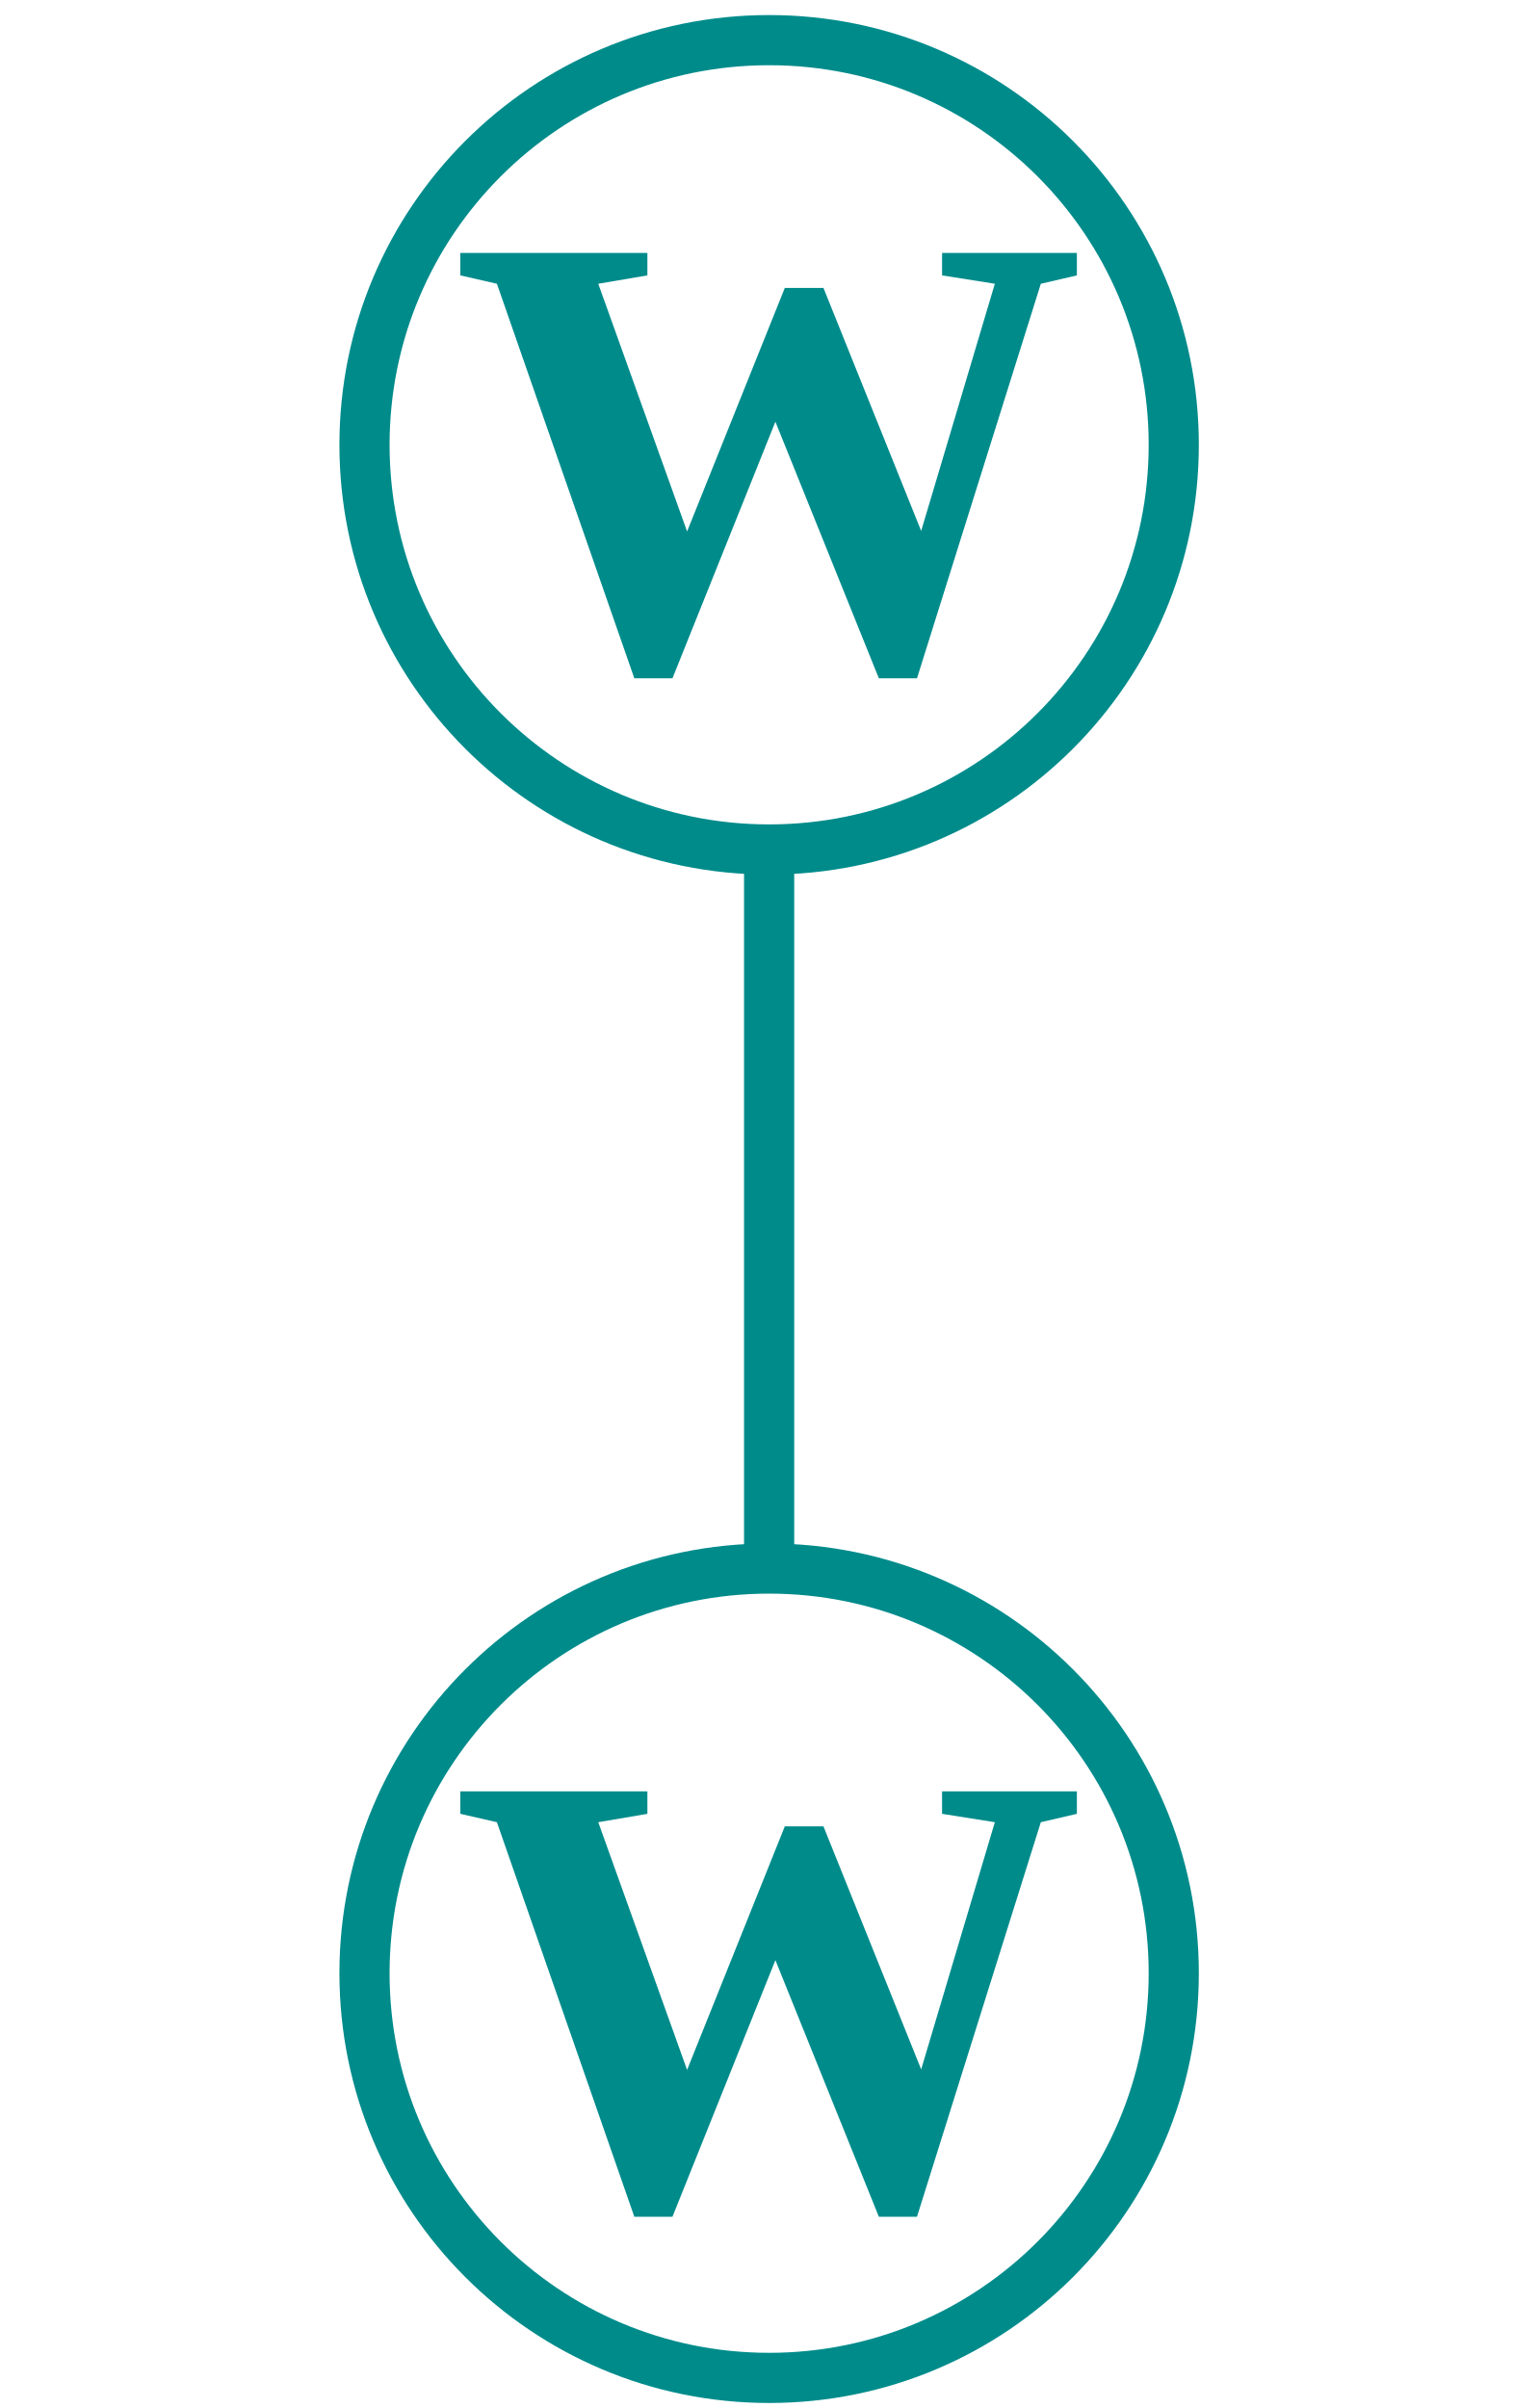
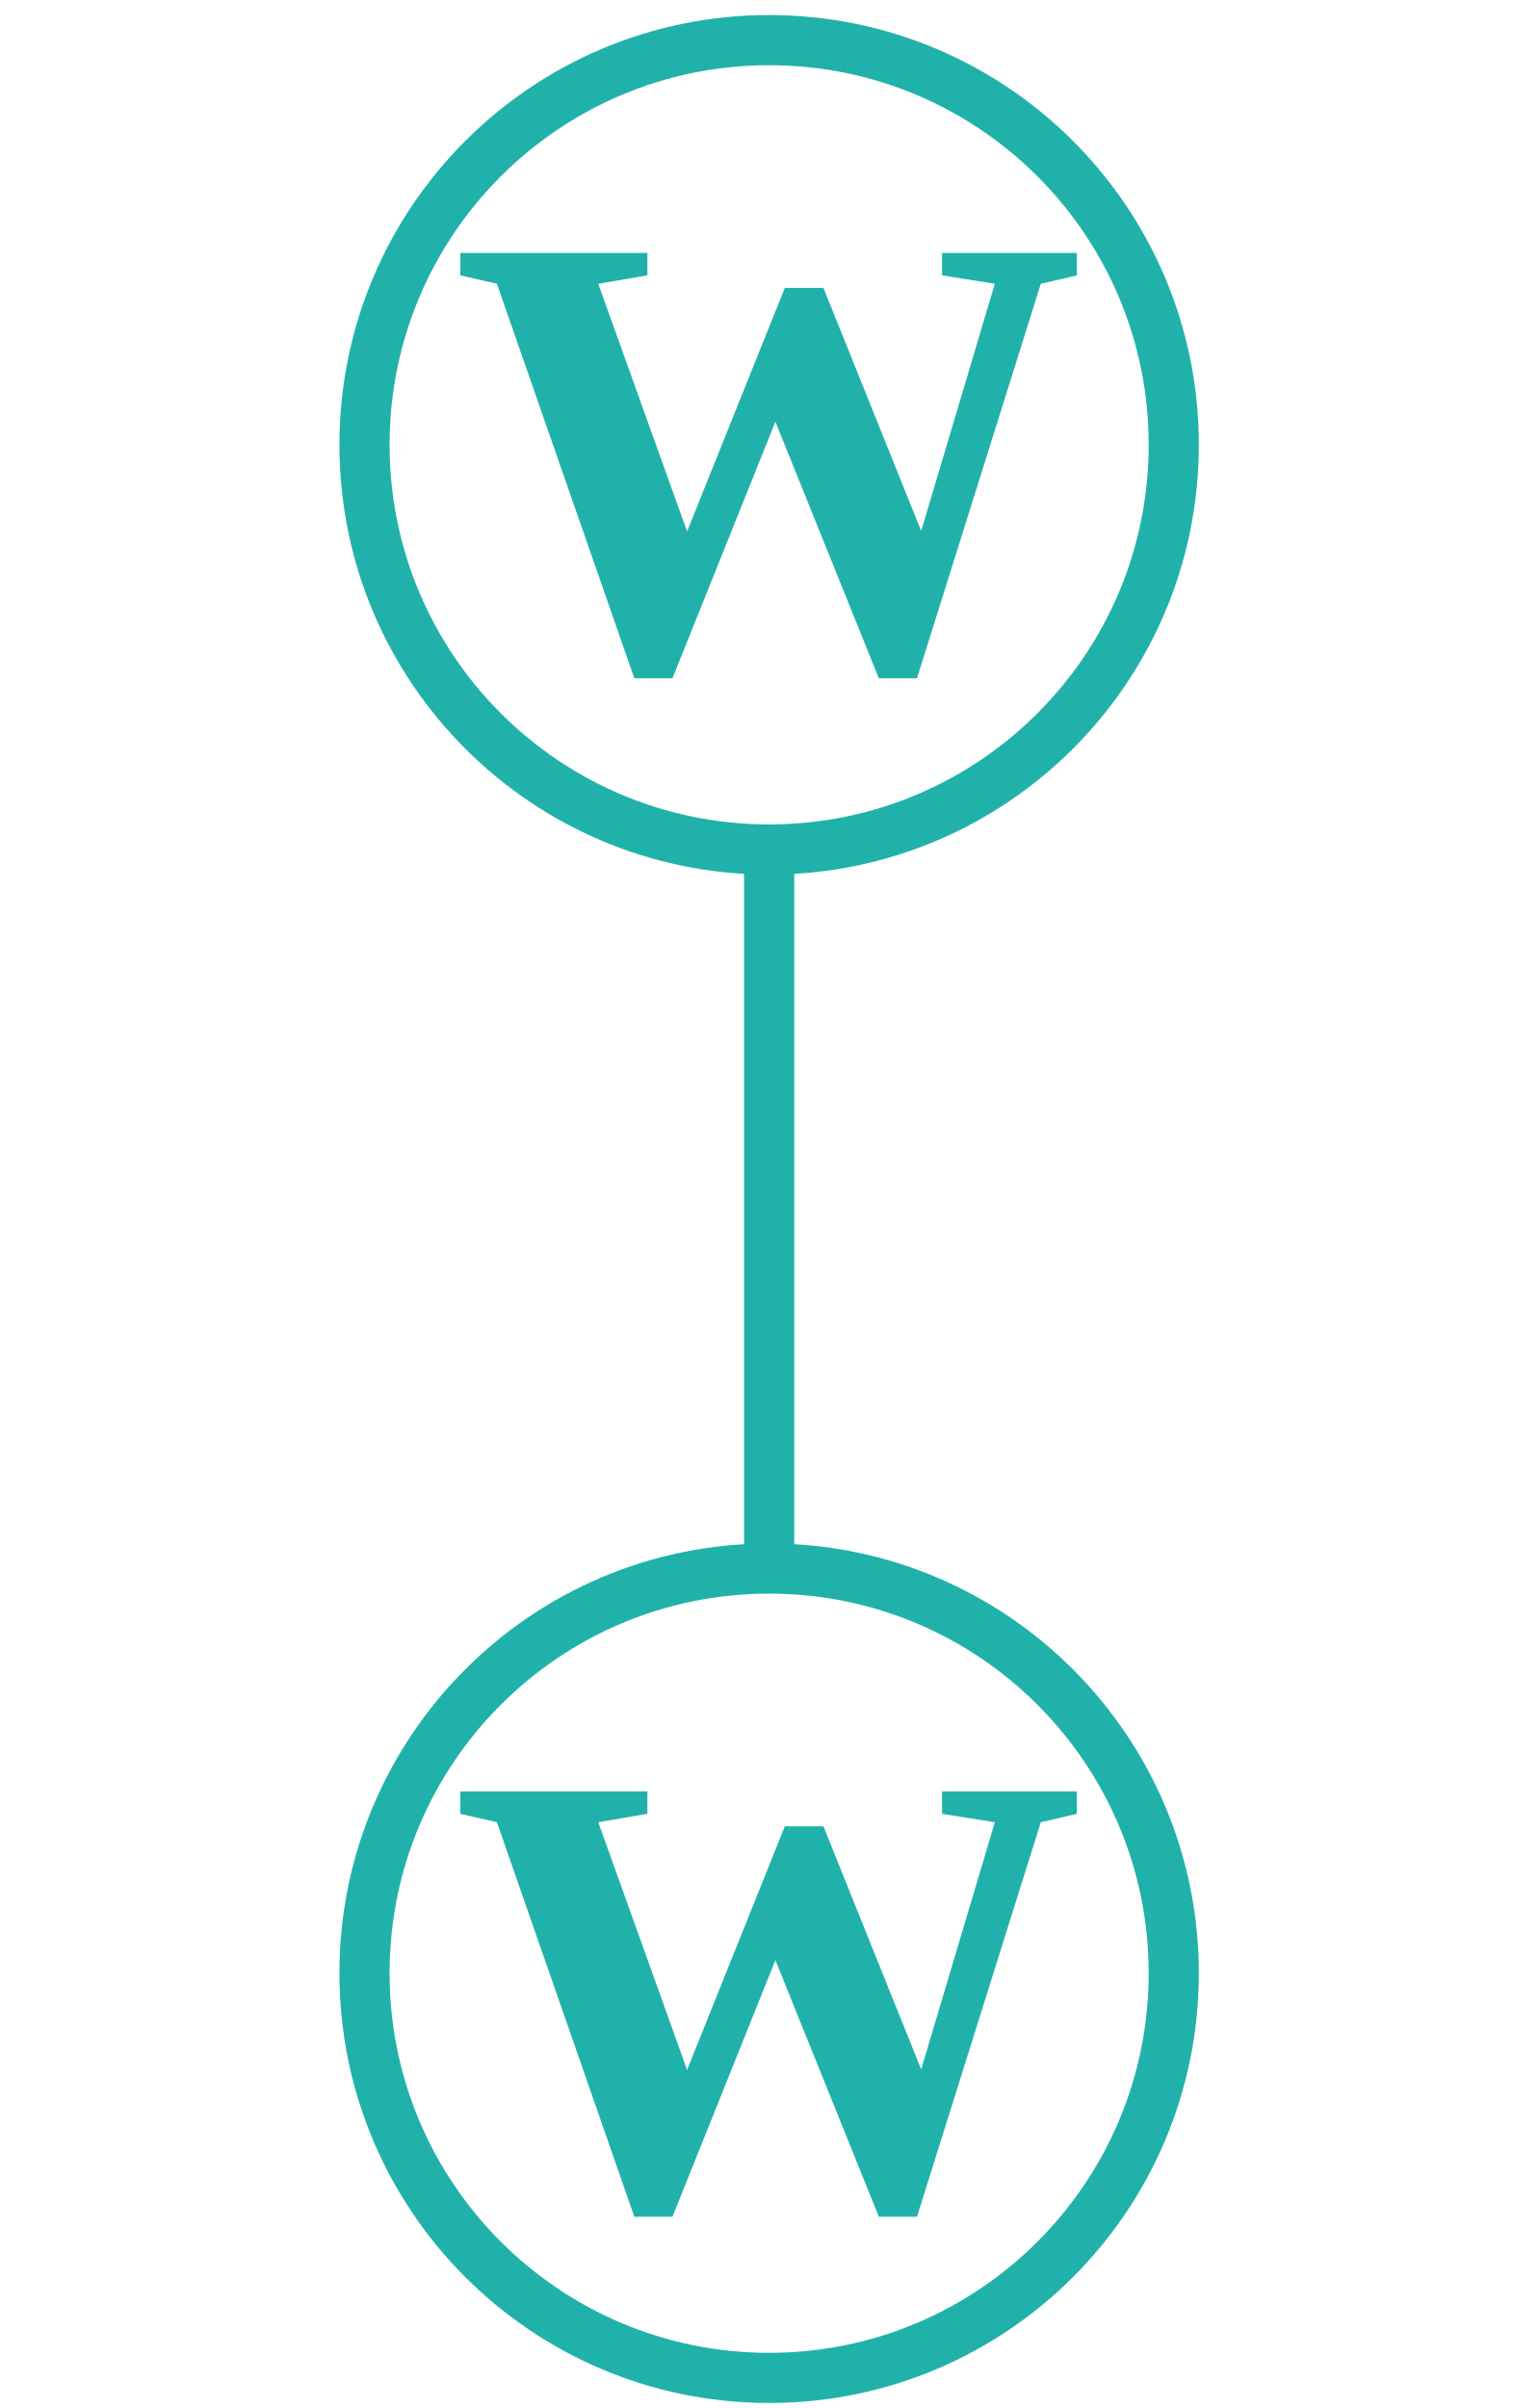
<svg xmlns="http://www.w3.org/2000/svg" width="46" height="72">
  <g>
-     <circle cx="23" cy="13.3" r="12.1" style="stroke:darkcyan;stroke-width:1.5;" fill="transparent" />
-     <text x="13.5" y="20" style="font-size: 19px; font-weight: bold; fill: darkcyan; white-space: pre;">W</text>
-     <line x1="23" y1="25" x2="23" y2="47" style="stroke:darkcyan;stroke-width:1.5; stroke-opacity:1;" />
-     <text x="13.5" y="66" style="font-size: 19px; font-weight: bold; fill: darkcyan; white-space: pre;">W</text>
-     <circle cx="23" cy="59" r="12.1" style="stroke:darkcyan;stroke-width:1.5;" fill="transparent" />
+     <circle cx="23" cy="13.3" r="12.1" style="stroke:LightSeaGreen;stroke-width:1.5;" fill="transparent" />
+     <text x="13.5" y="20" style="font-size: 19px; font-weight: bold; fill: LightSeaGreen; white-space: pre;">W</text>
+     <line x1="23" y1="25" x2="23" y2="47" style="stroke:LightSeaGreen;stroke-width:1.5; stroke-opacity:1;" />
+     <text x="13.5" y="66" style="font-size: 19px; font-weight: bold; fill: LightSeaGreen; white-space: pre;">W</text>
+     <circle cx="23" cy="59" r="12.1" style="stroke:LightSeaGreen;stroke-width:1.5;" fill="transparent" />
  </g>
</svg>
